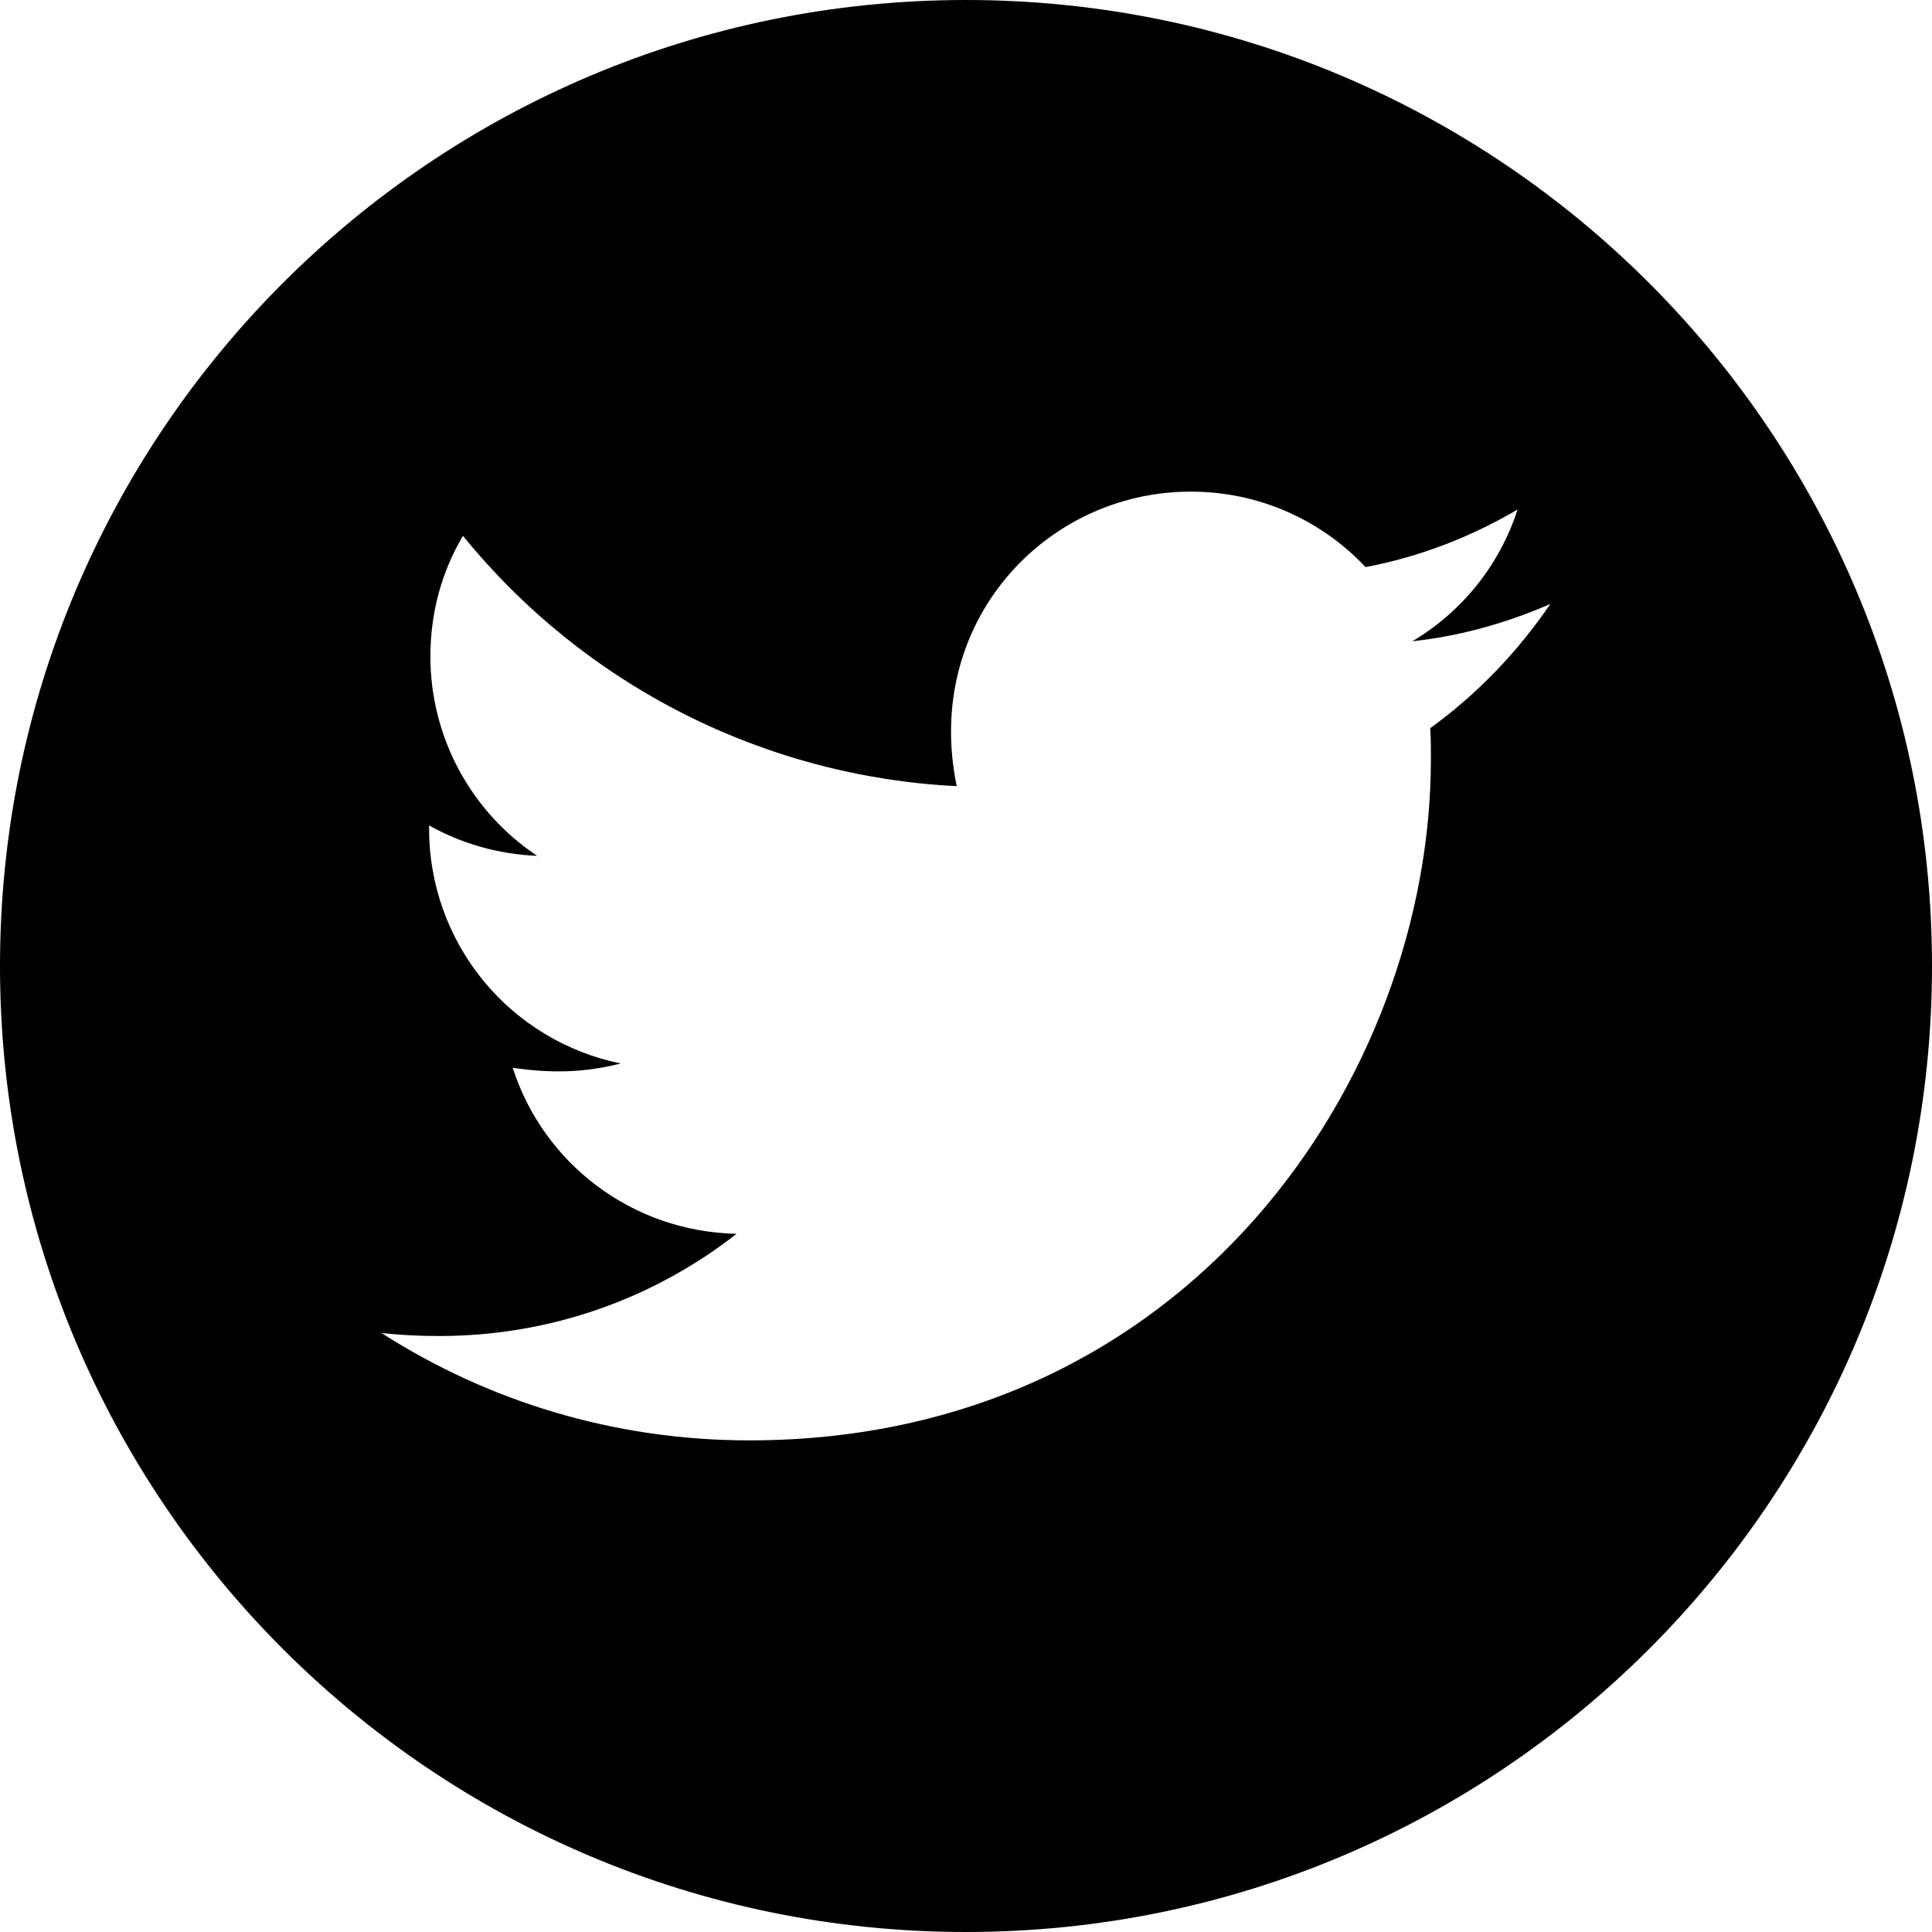
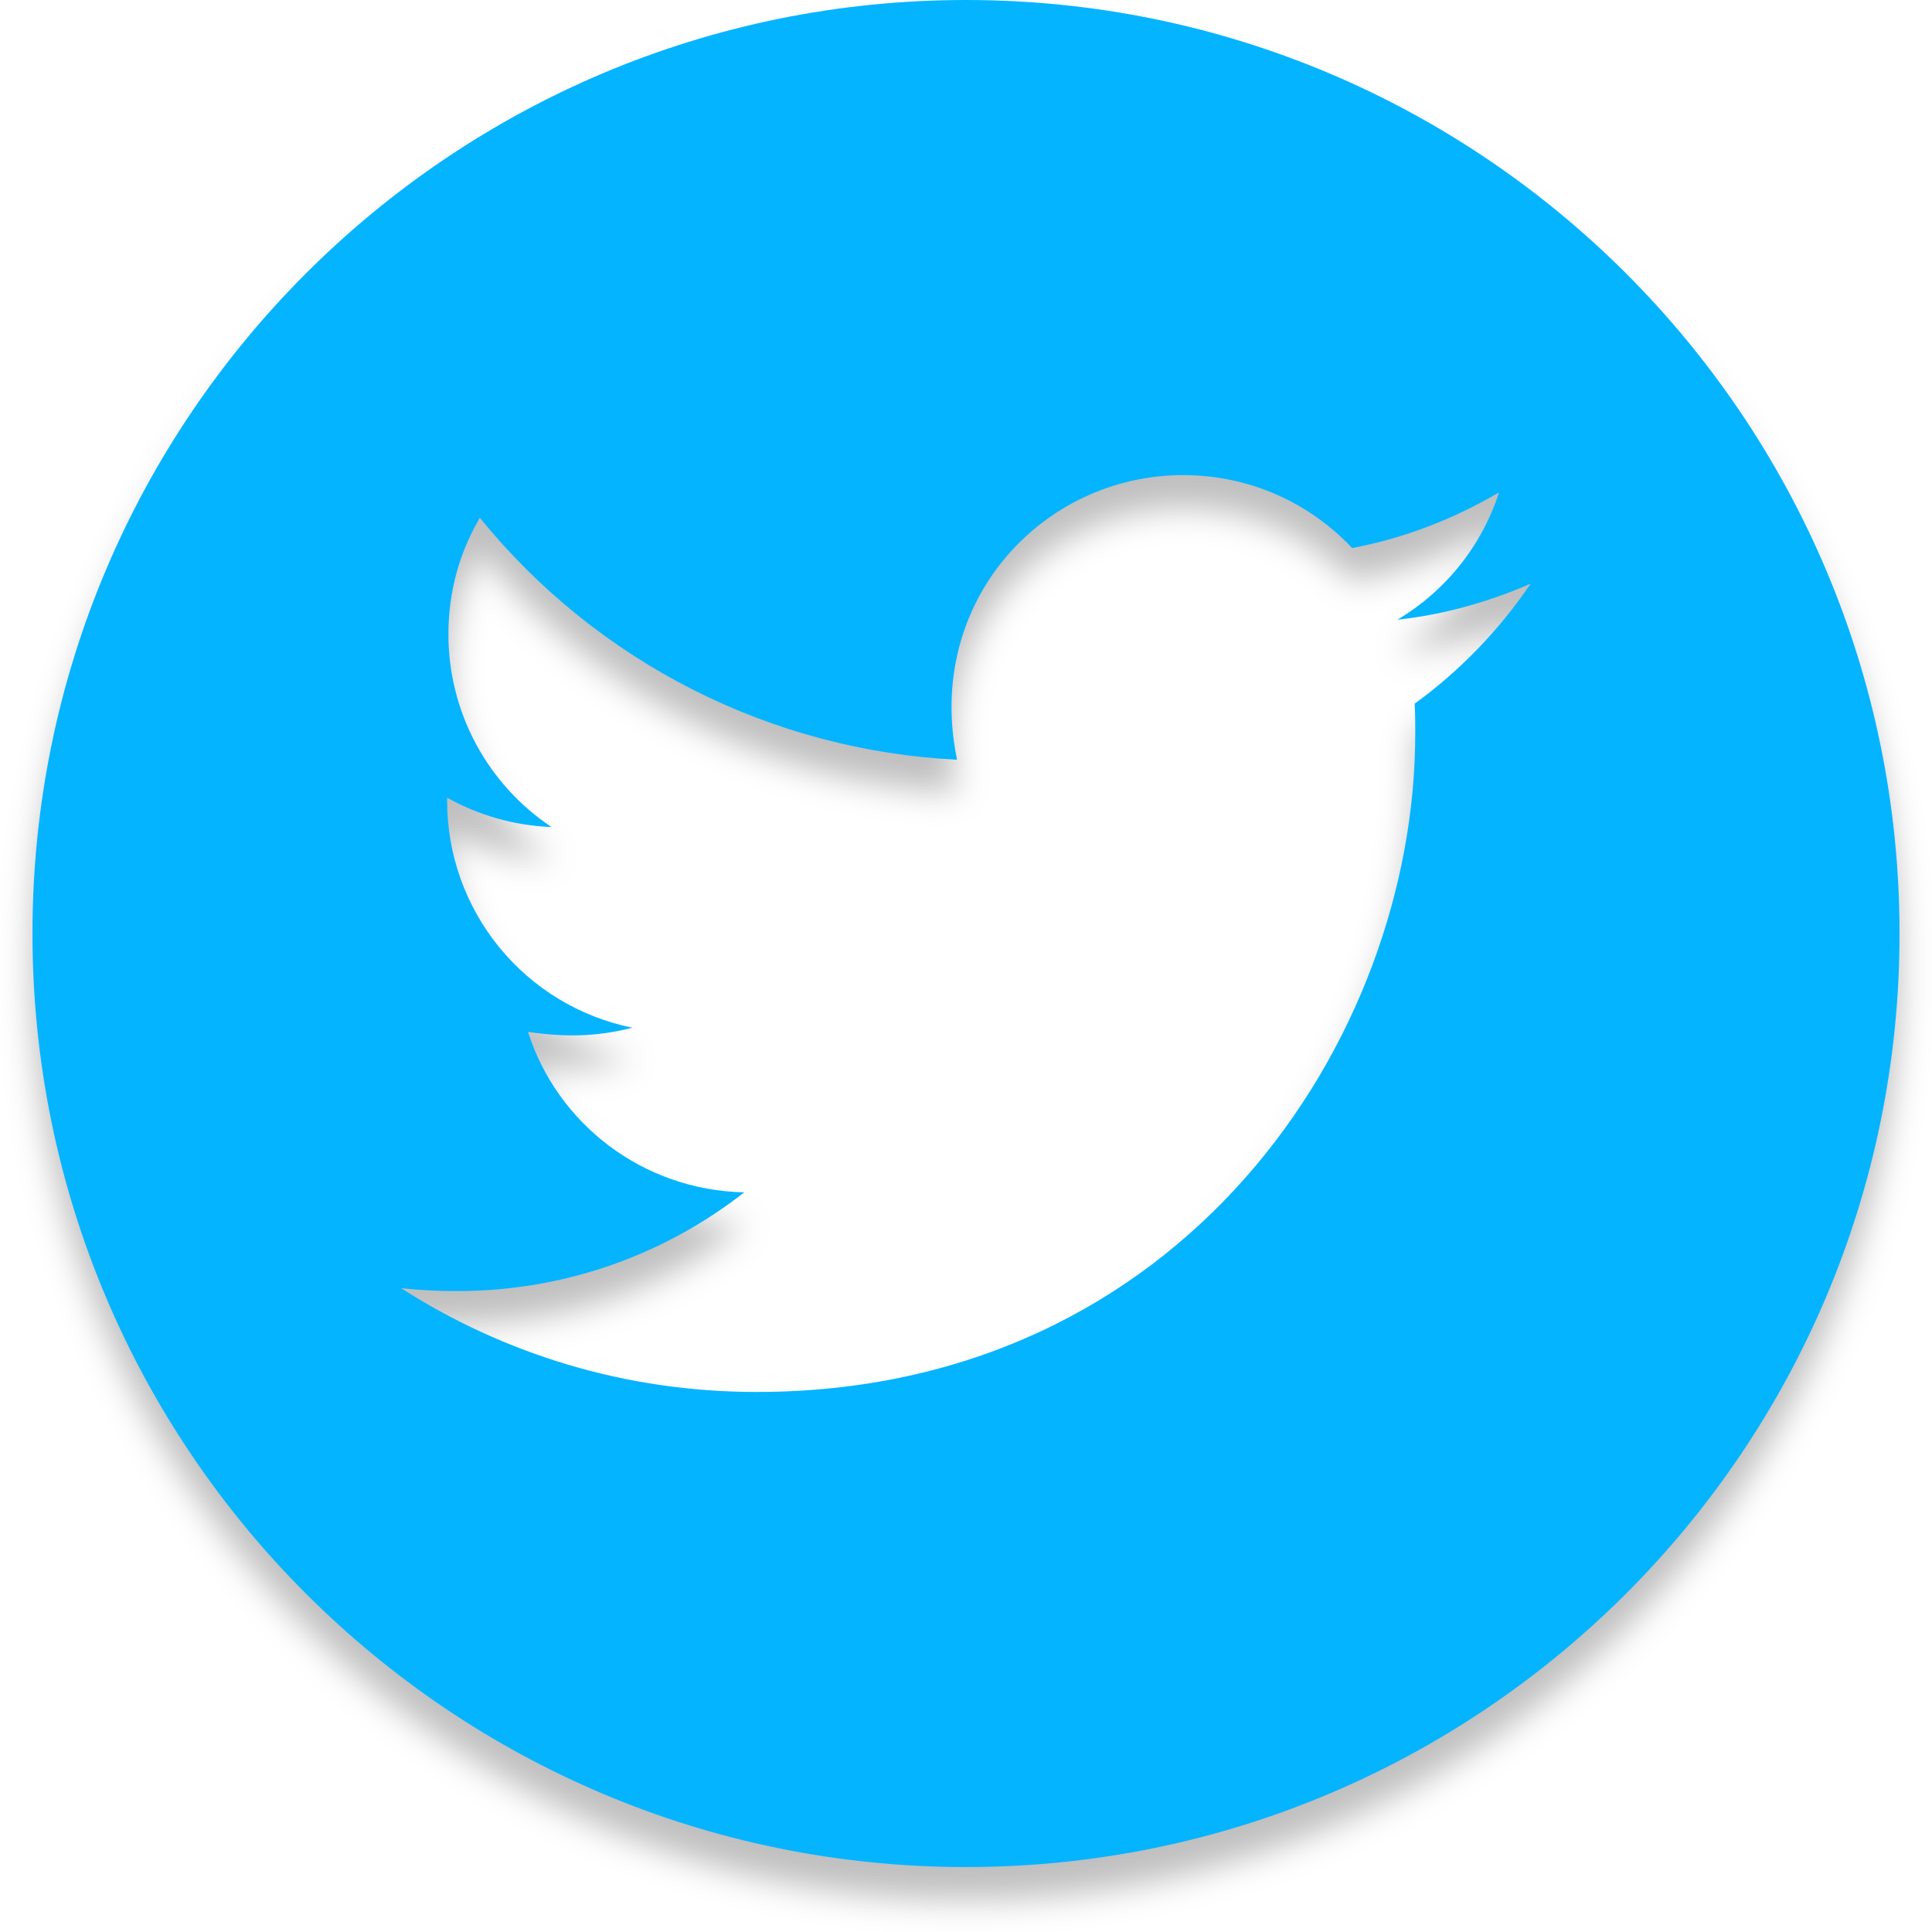
- <svg xmlns="http://www.w3.org/2000/svg" width="73" height="73" viewBox="0 0 73 73" fill="none">
-   <path d="M36.5 0C16.343 0 0 16.343 0 36.5C0 56.657 16.343 73 36.5 73C56.657 73 73 56.657 73 36.5C73 16.343 56.657 0 36.5 0ZM54.041 27.514C54.066 27.896 54.066 28.296 54.066 28.687C54.066 40.647 44.957 54.424 28.312 54.424C23.179 54.424 18.421 52.933 14.413 50.367C15.146 50.448 15.847 50.481 16.596 50.481C20.833 50.481 24.727 49.047 27.831 46.619C23.855 46.538 20.515 43.93 19.374 40.346C20.767 40.549 22.022 40.549 23.456 40.183C21.409 39.767 19.569 38.655 18.248 37.036C16.928 35.417 16.209 33.391 16.213 31.302V31.188C17.411 31.864 18.82 32.28 20.295 32.337C19.055 31.511 18.039 30.391 17.335 29.078C16.632 27.765 16.263 26.298 16.262 24.809C16.262 23.122 16.702 21.582 17.492 20.246C19.765 23.043 22.6 25.331 25.814 26.961C29.029 28.59 32.55 29.526 36.15 29.705C34.87 23.554 39.466 18.576 44.989 18.576C47.597 18.576 49.943 19.668 51.597 21.427C53.642 21.044 55.597 20.279 57.341 19.252C56.665 21.346 55.247 23.114 53.365 24.23C55.19 24.035 56.95 23.529 58.579 22.821C57.349 24.629 55.809 26.234 54.041 27.514V27.514Z" fill="black" />
+ <svg xmlns="http://www.w3.org/2000/svg" width="238" height="238" viewBox="0 0 238 238" fill="none">
+   <g filter="url(#filter0_d)">
+     <path d="M119 0C55.493 0 4 51.493 4 115C4 178.507 55.493 230 119 230C182.507 230 234 178.507 234 115C234 51.493 182.507 0 119 0ZM174.267 86.686C174.344 87.893 174.344 89.15 174.344 90.383C174.344 128.066 145.645 171.473 93.202 171.473C77.03 171.473 62.039 166.776 49.41 158.69C51.72 158.946 53.927 159.049 56.289 159.049C69.637 159.049 81.907 154.531 91.688 146.882C79.161 146.625 68.636 138.411 65.042 127.116C69.432 127.758 73.385 127.758 77.903 126.603C71.453 125.292 65.655 121.789 61.495 116.689C57.335 111.588 55.069 105.205 55.083 98.623V98.263C58.856 100.394 63.297 101.703 67.943 101.883C64.037 99.28 60.834 95.753 58.617 91.616C56.401 87.478 55.24 82.858 55.237 78.164C55.237 72.85 56.623 67.999 59.113 63.789C66.272 72.603 75.206 79.811 85.333 84.945C95.461 90.08 106.555 93.025 117.896 93.591C113.866 74.211 128.344 58.527 145.748 58.527C153.962 58.527 161.355 61.966 166.566 67.511C173.009 66.305 179.17 63.892 184.663 60.657C182.532 67.254 178.066 72.825 172.136 76.341C177.886 75.725 183.431 74.134 188.565 71.9C184.689 77.6 179.837 82.656 174.267 86.686Z" fill="#05B4FF" />
+   </g>
+   <defs>
+     <filter id="filter0_d" x="0" y="0" width="238" height="238" filterUnits="userSpaceOnUse" color-interpolation-filters="sRGB">
+       <feFlood flood-opacity="0" result="BackgroundImageFix" />
+       <feColorMatrix in="SourceAlpha" type="matrix" values="0 0 0 0 0 0 0 0 0 0 0 0 0 0 0 0 0 0 127 0" />
+       <feOffset dy="4" />
+       <feGaussianBlur stdDeviation="2" />
+       <feColorMatrix type="matrix" values="0 0 0 0 0 0 0 0 0 0 0 0 0 0 0 0 0 0 0.25 0" />
+       <feBlend mode="normal" in2="BackgroundImageFix" result="effect1_dropShadow" />
+       <feBlend mode="normal" in="SourceGraphic" in2="effect1_dropShadow" result="shape" />
+     </filter>
+   </defs>
</svg>
